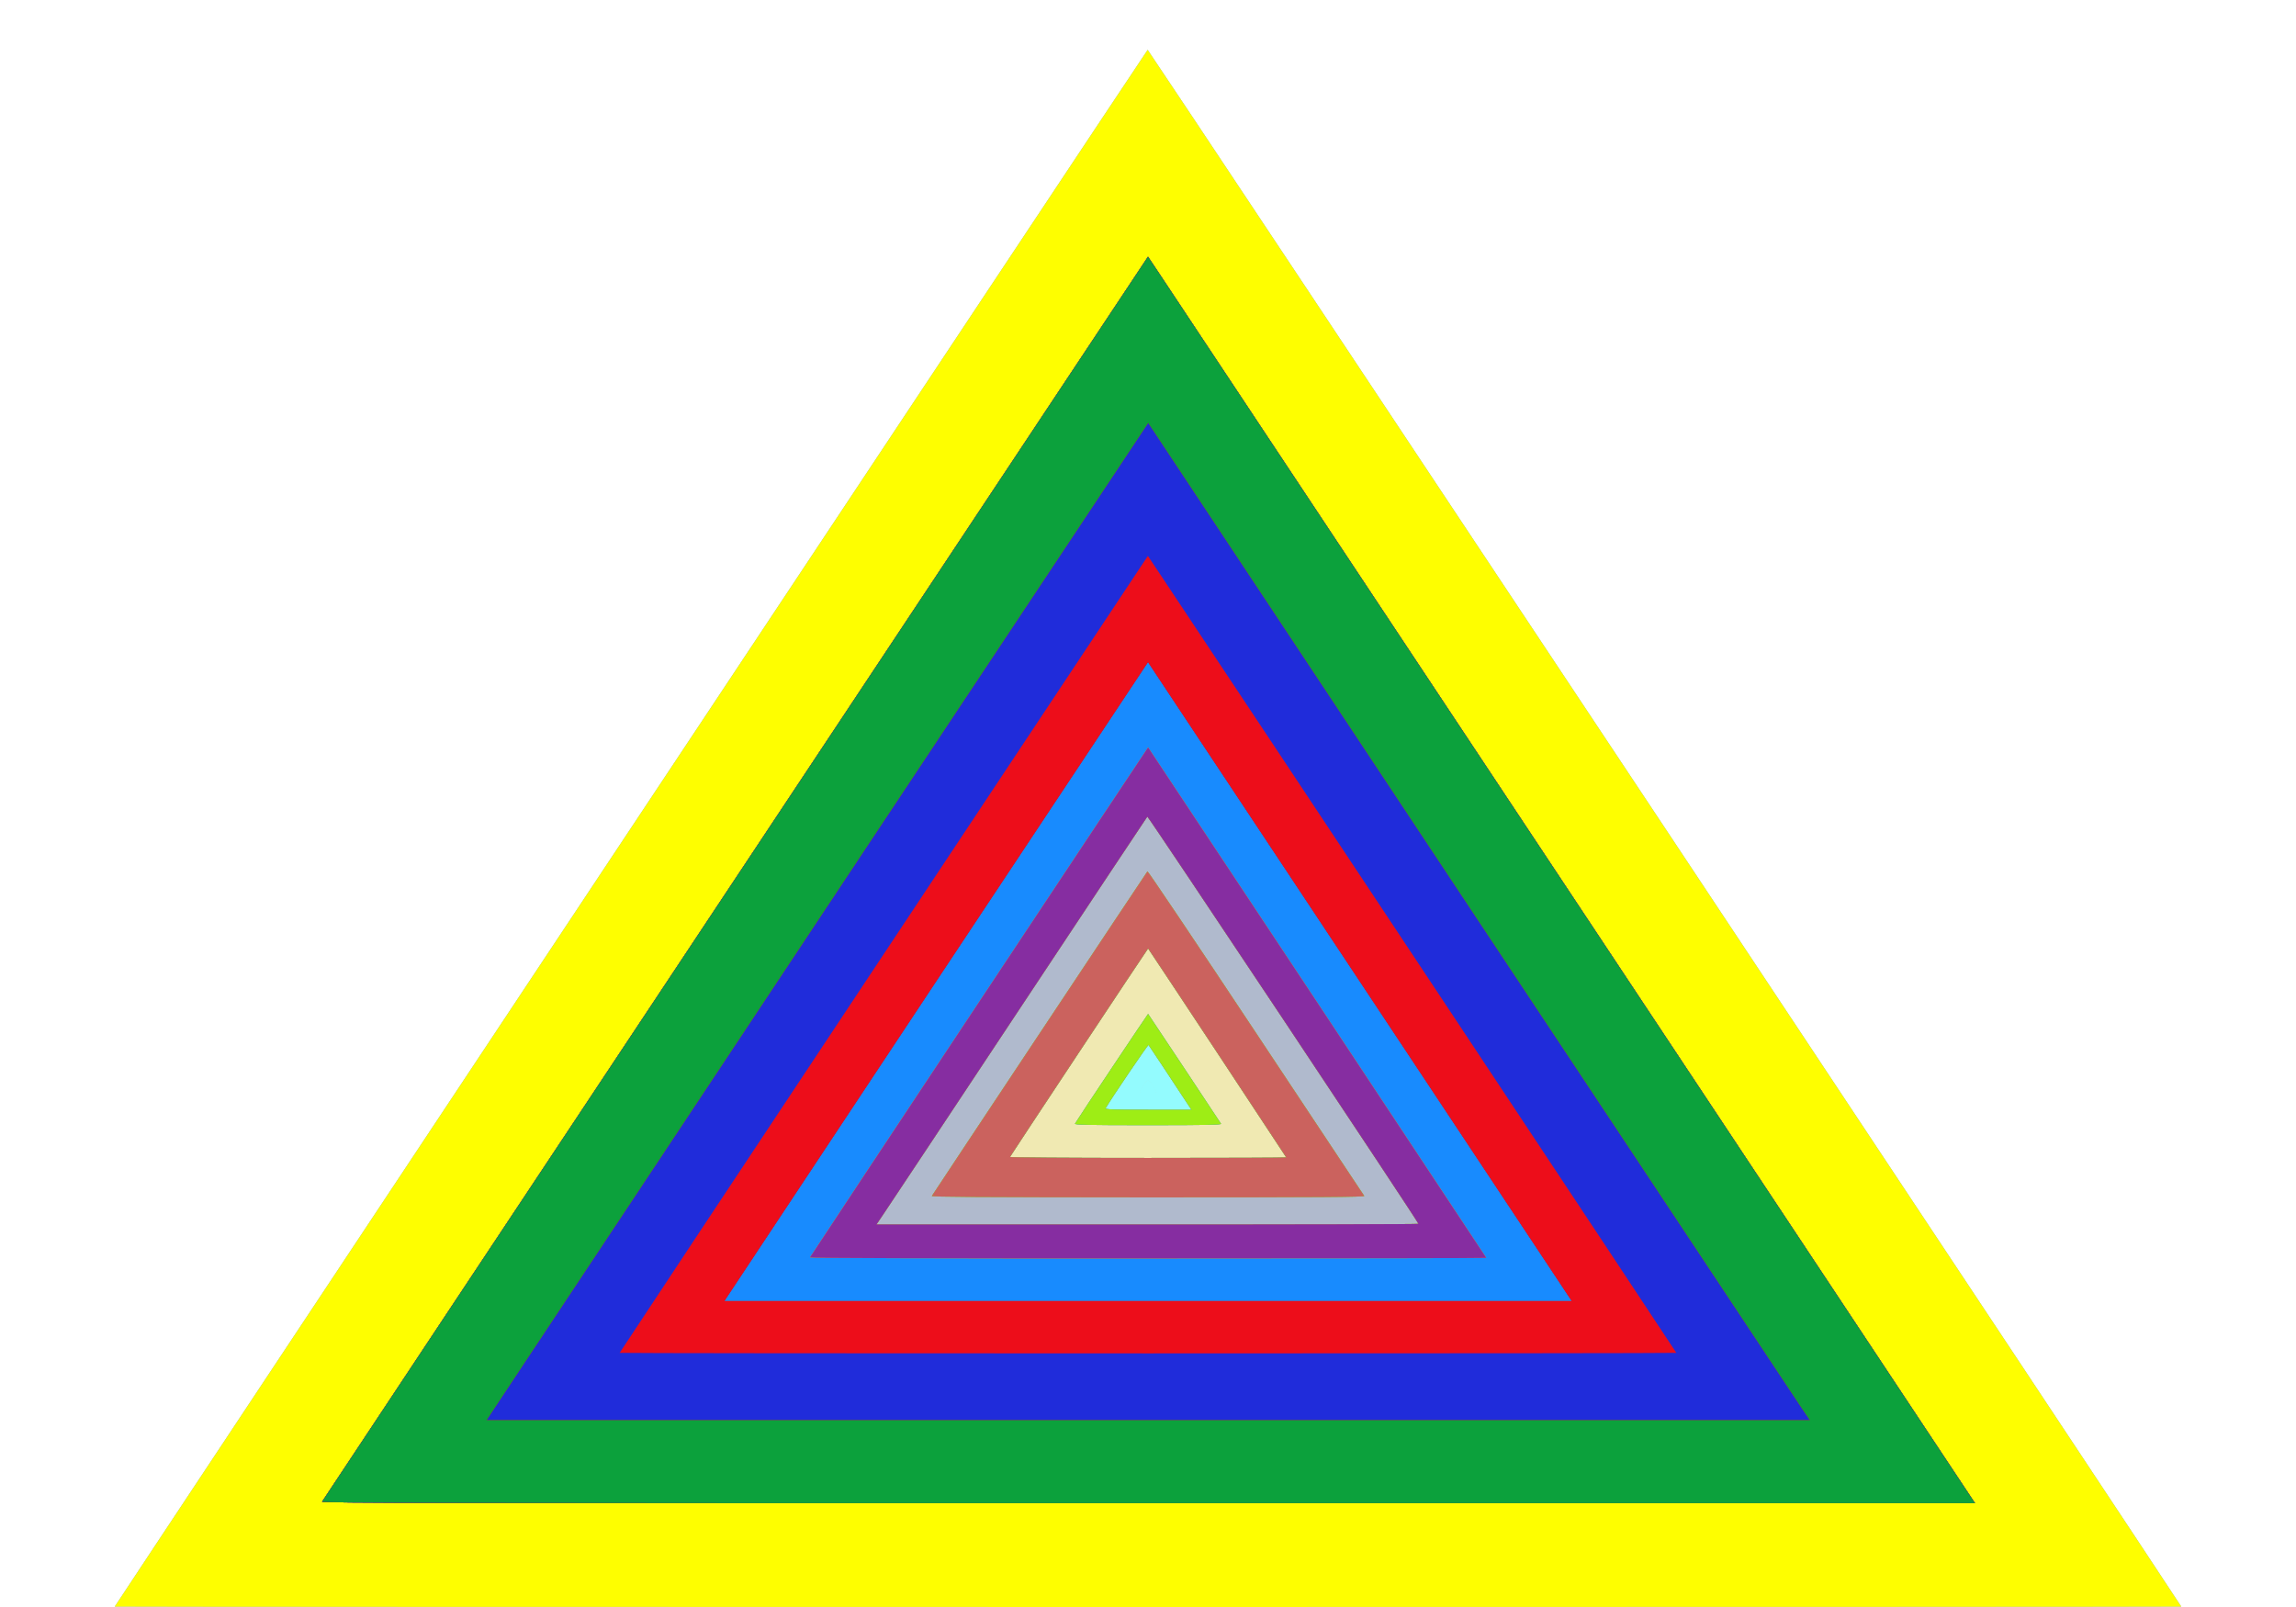
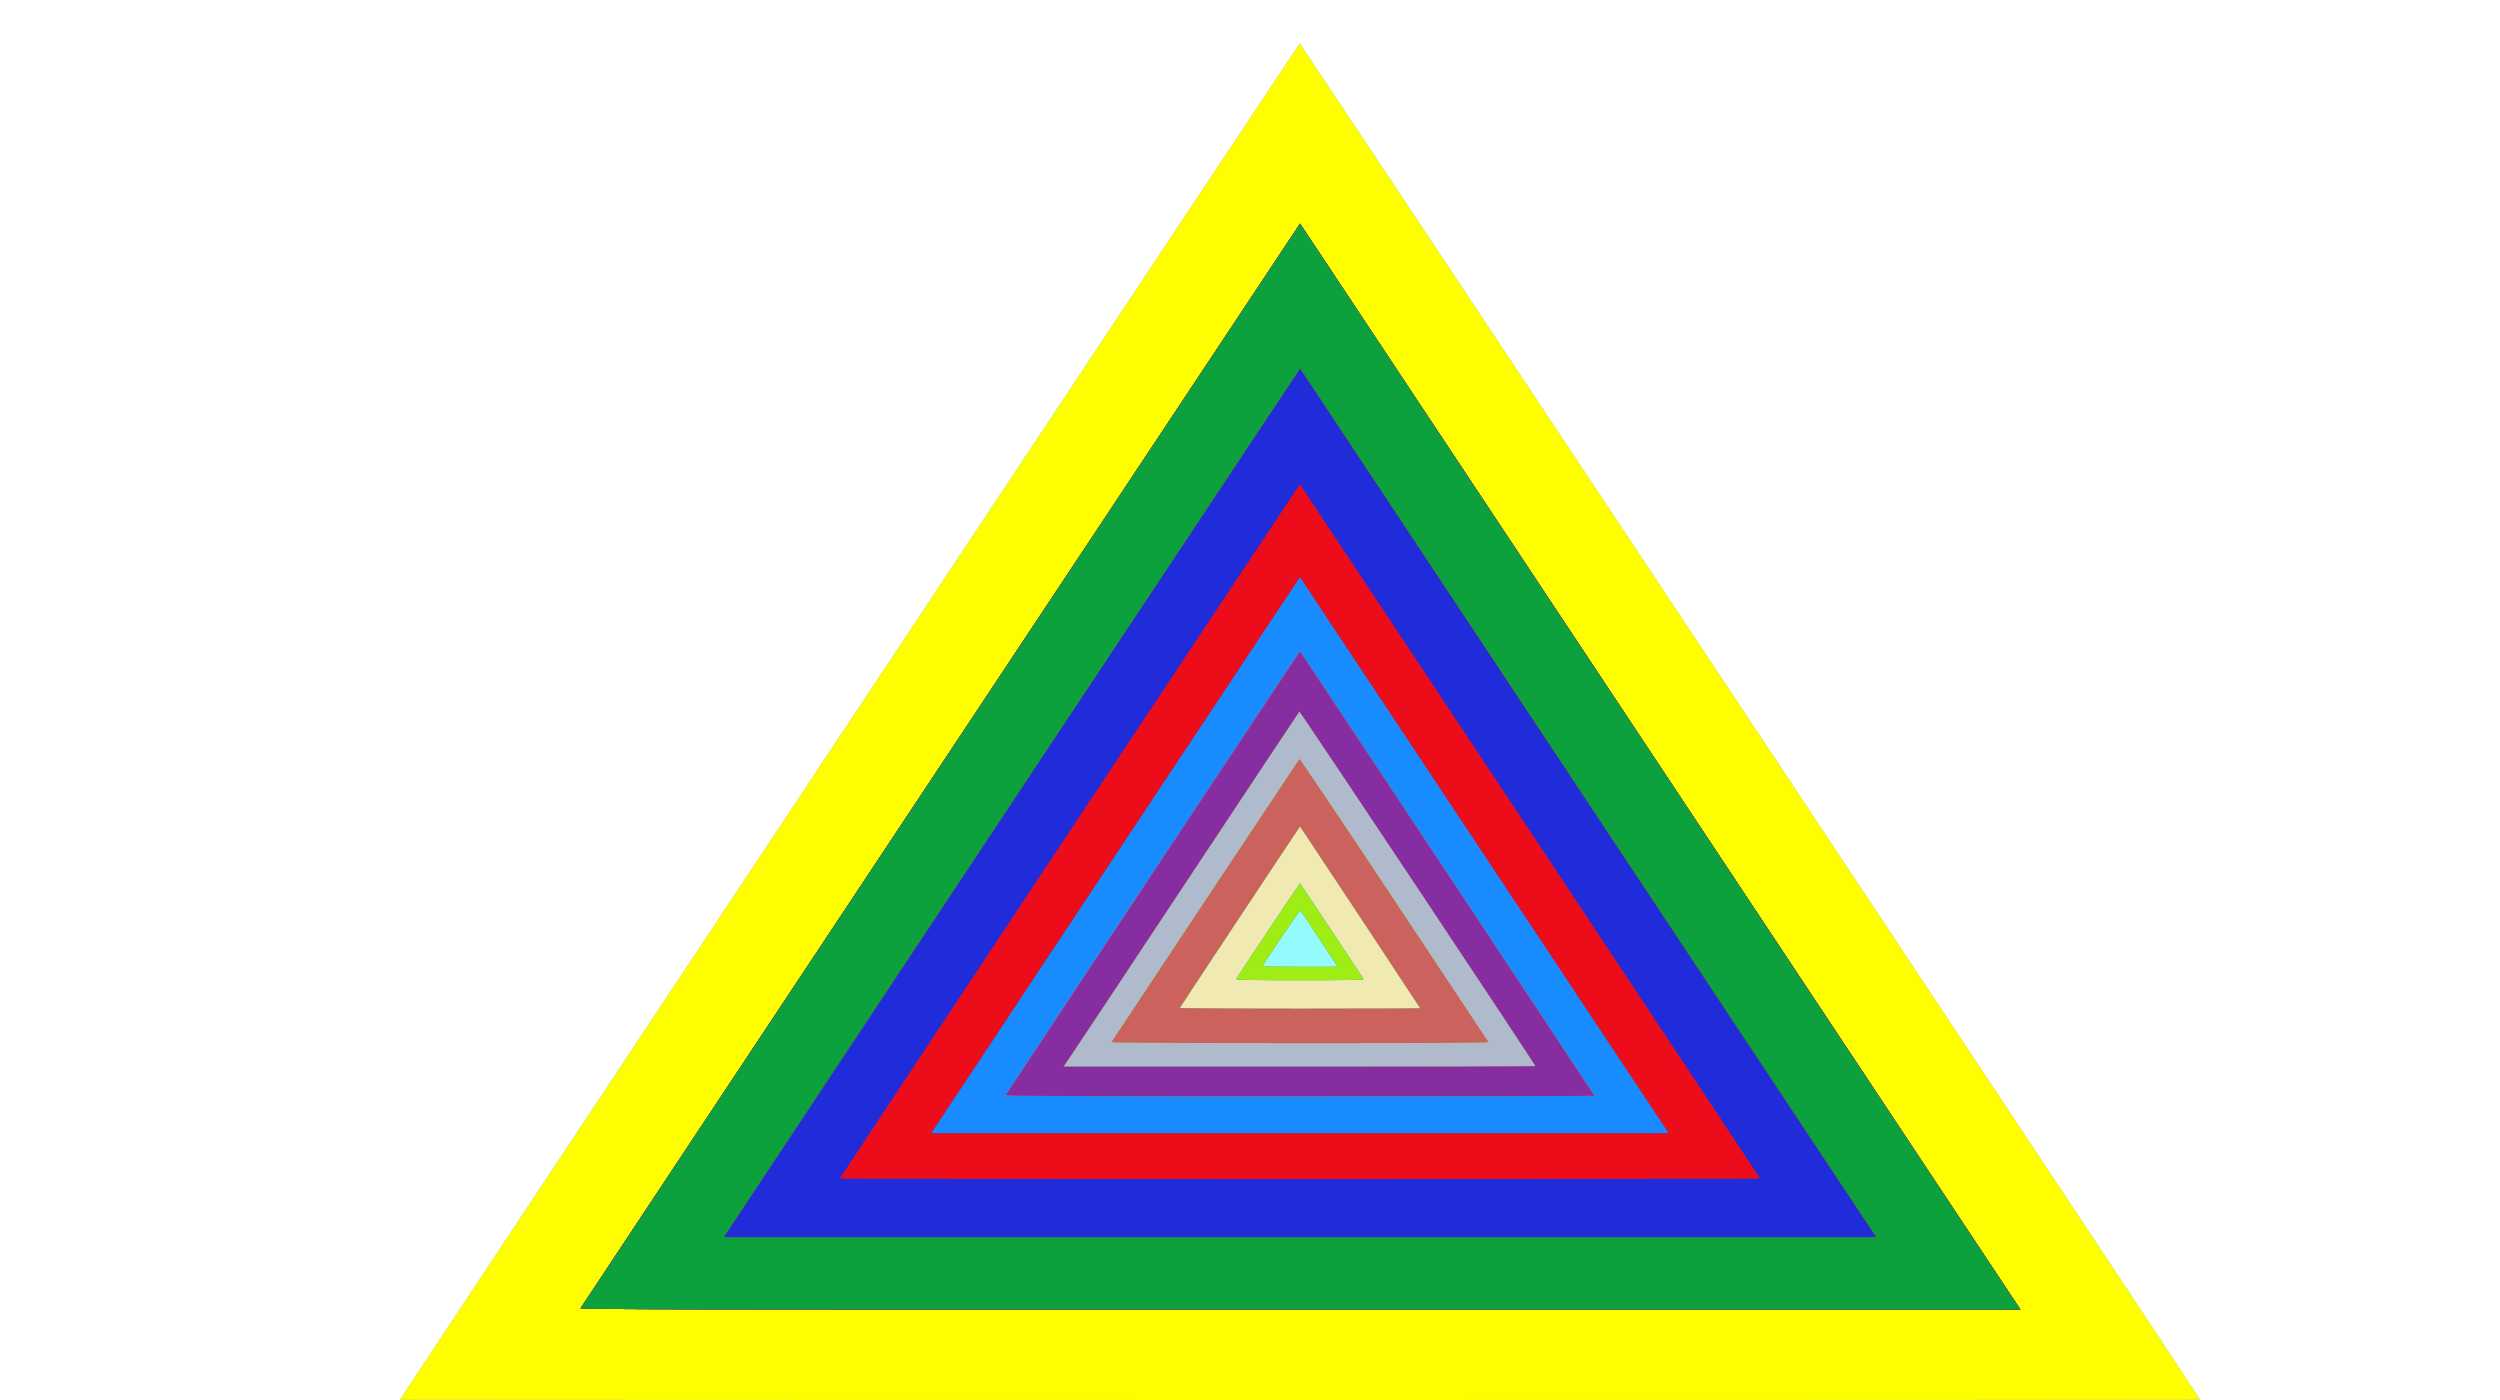
- <svg xmlns="http://www.w3.org/2000/svg" version="1.1" id="svg2" x="0px" y="0px" viewBox="0 0 20 14" enable-background="new 0 0 1024 1024" xml:space="preserve" width="20px" height="14px">
-   <defs id="defs3025" />
+ <svg xmlns="http://www.w3.org/2000/svg" version="1.1" id="svg2" x="0px" y="0px" width="25px" height="14px" viewBox="0 0 25 14" enable-background="new 0 0 25 14" xml:space="preserve">
  <g id="layer1" transform="matrix(0.0178477,0,0,0.0178477,0.8933742,-2.462351)">
    <g id="g3240" transform="matrix(0.5333333,0,0,0.5333333,356.8542,348.4592)">
-       <path id="path3262" d="m -657.9,1075.7 c 0,-0.7 944.5,-1424.3 945.2,-1424.7 0.6,-0.3 945.8,1423.5 945.8,1424.7 0,0.2 -425.5,0.4 -945.5,0.4 -520,0 -945.5,-0.2 -945.5,-0.4 l 0,0 z" style="fill:#93fbfe" />
-       <path id="path3260" d="m -657.9,1075.7 c 0,-0.7 944.5,-1424.3 945.2,-1424.7 0.6,-0.3 945.8,1423.5 945.8,1424.7 0,0.2 -425.5,0.4 -945.5,0.4 -520,0 -945.5,-0.2 -945.5,-0.4 l 0,0 z M 325.9,618.8 c -20,-30.4 -37.2,-56.4 -37.8,-57.1 -0.5,-0.6 -33.2,47.6 -39.3,57.9 -0.7,1.1 5.7,1.4 38.9,1.4 h 39.7 l -1.5,-2.2 0,0 z m -45.8,-14.2 c 0,-0.3 1.7,-3 3.7,-6.1 4.2,-6.3 3.5,-6.5 9.1,2.8 l 2.3,3.8 h -7.6 c -4.1,0 -7.5,-0.3 -7.5,-0.5 l 0,0 z" style="fill:#f0e9b2" />
-       <path id="path3258" d="m -657.9,1075.7 c 0,-0.7 944.5,-1424.3 945.2,-1424.7 0.6,-0.3 945.8,1423.5 945.8,1424.7 0,0.2 -425.5,0.4 -945.5,0.4 -520,0 -945.5,-0.2 -945.5,-0.4 l 0,0 z m 1072,-411.1 c 0,-0.3 -119.6,-181.3 -126.4,-191.2 -0.2,-0.2 -126,189.7 -126.4,190.8 -0.2,0.5 51.8,0.9 126.3,0.9 69.6,0 126.5,-0.2 126.5,-0.5 l 0,0 z M 220.8,633.7 c 3.3,-5.6 66.7,-100.6 66.9,-100.4 0.3,0.3 65.4,98.3 66.7,100.5 0.6,1 -13,1.3 -66.8,1.3 -56.3,0 -67.4,-0.3 -66.8,-1.4 z m 105.1,-14.9 c -20,-30.4 -37.2,-56.4 -37.8,-57.1 -0.5,-0.6 -33.2,47.6 -39.3,57.9 -0.7,1.1 5.7,1.4 38.9,1.4 h 39.7 l -1.5,-2.2 0,0 z m -45.8,-14.2 c 0,-0.3 1.7,-3 3.7,-6.1 4.2,-6.3 3.5,-6.5 9.1,2.8 l 2.3,3.8 h -7.6 c -4.1,0 -7.5,-0.3 -7.5,-0.5 l 0,0 z" style="fill:#b0bacd" />
-       <path id="path3256" d="m -657.9,1075.7 c 0,-0.7 944.5,-1424.3 945.2,-1424.7 0.6,-0.3 945.8,1423.5 945.8,1424.7 0,0.2 -425.5,0.4 -945.5,0.4 -520,0 -945.5,-0.2 -945.5,-0.4 l 0,0 z M 535.1,725.4 C 535.1,723.7 287.7,352.1 287,352.7 286.6,353.1 234.3,431.8 170.9,527.5 107.5,623.3 51.8,707.1 47.3,713.8 l -8.2,12.3 h 248 c 136.4,0 248,-0.3 248,-0.7 z M 89.8,699.9 c 2.7,-4.4 196.7,-296.5 197.3,-297.1 0.4,-0.4 45,65.9 99.1,147.5 54.1,81.6 98.8,148.9 99.3,149.6 0.7,1 -39,1.3 -197.7,1.3 -155.2,-0.1 -198.6,-0.4 -198,-1.3 z m 324.3,-35.3 c 0,-0.3 -119.6,-181.3 -126.4,-191.2 -0.2,-0.2 -126,189.7 -126.4,190.8 -0.2,0.5 51.8,0.9 126.3,0.9 69.6,0 126.5,-0.2 126.5,-0.5 l 0,0 z M 220.8,633.7 c 3.3,-5.6 66.7,-100.6 66.9,-100.4 0.3,0.3 65.4,98.3 66.7,100.5 0.6,1 -13,1.3 -66.8,1.3 -56.3,0 -67.4,-0.3 -66.8,-1.4 z m 105.1,-14.9 c -20,-30.4 -37.2,-56.4 -37.8,-57.1 -0.5,-0.6 -33.2,47.6 -39.3,57.9 -0.7,1.1 5.7,1.4 38.9,1.4 h 39.7 l -1.5,-2.2 z" style="fill:#fefe00" />
-       <path id="path3254" d="m -468.2,979.7 c 0.4,-0.8 170.7,-257.5 378.3,-570.4 l 377.5,-569 8.5,12.7 c 8.1,12.2 742.9,1119.8 746.5,1125.4 l 1.8,2.7 H 287.7 c -651.4,0 -756.5,-0.2 -755.9,-1.4 l 0,0 z M 535.1,725.4 C 535.1,723.7 287.7,352.1 287,352.7 286.6,353.1 234.3,431.8 170.9,527.5 107.5,623.3 51.8,707.1 47.3,713.8 L 39.1,726 h 248 c 136.4,0.1 248,-0.2 248,-0.6 z M 89.8,699.9 c 2.7,-4.4 196.7,-296.5 197.3,-297.1 0.4,-0.4 45,65.9 99.1,147.5 54.1,81.6 98.8,148.9 99.3,149.6 0.7,1 -39,1.3 -197.7,1.3 -155.2,-0.1 -198.6,-0.4 -198,-1.3 z m 324.3,-35.3 c 0,-0.3 -119.6,-181.3 -126.4,-191.2 -0.2,-0.2 -126,189.7 -126.4,190.8 -0.2,0.5 51.8,0.9 126.3,0.9 69.6,0 126.5,-0.2 126.5,-0.5 l 0,0 z M 220.8,633.7 c 3.3,-5.6 66.7,-100.6 66.9,-100.4 0.3,0.3 65.4,98.3 66.7,100.5 0.6,1 -13,1.3 -66.8,1.3 -56.3,0 -67.4,-0.3 -66.8,-1.4 z m 105.1,-14.9 c -20,-30.4 -37.2,-56.4 -37.8,-57.1 -0.5,-0.6 -33.2,47.6 -39.3,57.9 -0.7,1.1 5.7,1.4 38.9,1.4 h 39.7 l -1.5,-2.2 0,0 z" style="fill:#188bfe" />
-       <path id="path3252" d="m -468.2,979.7 c 0.4,-0.8 170.7,-257.5 378.3,-570.4 l 377.5,-569 8.5,12.7 c 8.1,12.2 742.9,1119.8 746.5,1125.4 l 1.8,2.7 H 287.7 c -651.4,0 -756.5,-0.2 -755.9,-1.4 l 0,0 z M 673.9,793.8 C 673.1,792.6 595.1,675 500.6,532.5 406.1,390.1 319.5,259.5 308.2,242.4 L 287.6,211.3 95.6,500.7 C -10,660 -97.2,791.6 -98.2,793.2 l -1.8,2.9 h 387.7 387.7 l -1.5,-2.3 0,0 z M -21.7,756.1 c 0.4,-1.1 309.3,-466.9 309.4,-466.7 9.4,13.9 309.4,466.8 309.4,467.1 0,0.3 -139.3,0.5 -309.6,0.5 -199.7,0.1 -309.4,-0.3 -309.2,-0.9 l 0,0 z M 535.1,725.4 C 535.1,723.7 287.7,352.1 287,352.7 286.6,353.1 234.3,431.8 170.9,527.5 107.5,623.3 51.8,707.1 47.3,713.8 L 39.1,726 h 248 c 136.4,0.1 248,-0.2 248,-0.6 z M 89.8,699.9 c 2.7,-4.4 196.7,-296.5 197.3,-297.1 0.4,-0.4 45,65.9 99.1,147.5 54.1,81.6 98.8,148.9 99.3,149.6 0.7,1 -39,1.3 -197.7,1.3 -155.2,-0.1 -198.6,-0.4 -198,-1.3 z m 324.3,-35.3 c 0,-0.3 -119.6,-181.3 -126.4,-191.2 -0.2,-0.2 -126,189.7 -126.4,190.8 -0.2,0.5 51.8,0.9 126.3,0.9 69.6,0 126.5,-0.2 126.5,-0.5 l 0,0 z M 220.8,633.7 c 3.3,-5.6 66.7,-100.6 66.9,-100.4 0.3,0.3 65.4,98.3 66.7,100.5 0.6,1 -13,1.3 -66.8,1.3 -56.3,0 -67.4,-0.3 -66.8,-1.4 z m 105.1,-14.9 c -20,-30.4 -37.2,-56.4 -37.8,-57.1 -0.5,-0.6 -33.2,47.6 -39.3,57.9 -0.7,1.1 5.7,1.4 38.9,1.4 h 39.7 l -1.5,-2.2 0,0 z" style="fill:#9eed15" />
-       <path id="path3250" d="m -468.2,979.7 c 0.4,-0.8 170.7,-257.5 378.3,-570.4 l 377.5,-569 8.5,12.7 c 8.1,12.2 742.9,1119.8 746.5,1125.4 l 1.8,2.7 H 287.7 c -651.4,0 -756.5,-0.2 -755.9,-1.4 l 0,0 z M 673.9,793.8 C 673.1,792.6 595.1,675 500.6,532.5 406.1,390.1 319.5,259.5 308.2,242.4 L 287.6,211.3 95.6,500.7 C -10,660 -97.2,791.6 -98.2,793.2 l -1.8,2.9 h 387.7 387.7 l -1.5,-2.3 0,0 z M -21.7,756.1 c 0.4,-1.1 309.3,-466.9 309.4,-466.7 9.4,13.9 309.4,466.8 309.4,467.1 0,0.3 -139.3,0.5 -309.6,0.5 -199.7,0.1 -309.4,-0.3 -309.2,-0.9 l 0,0 z M 535.1,725.4 C 535.1,723.7 287.7,352.1 287,352.7 286.6,353.1 234.3,431.8 170.9,527.5 107.5,623.3 51.8,707.1 47.3,713.8 L 39.1,726 h 248 c 136.4,0.1 248,-0.2 248,-0.6 z M 89.8,699.9 c 2.7,-4.4 196.7,-296.5 197.3,-297.1 0.4,-0.4 45,65.9 99.1,147.5 54.1,81.6 98.8,148.9 99.3,149.6 0.7,1 -39,1.3 -197.7,1.3 -155.2,-0.1 -198.6,-0.4 -198,-1.3 z m 324.3,-35.3 c 0,-0.3 -119.6,-181.3 -126.4,-191.2 -0.2,-0.2 -126,189.7 -126.4,190.8 -0.2,0.5 51.8,0.9 126.3,0.9 69.6,0 126.5,-0.2 126.5,-0.5 l 0,0 z" style="fill:#cb625e" />
-       <path id="path3248" d="m -468.2,979.7 c 0.4,-0.8 170.7,-257.5 378.3,-570.4 l 377.5,-569 8.5,12.7 c 8.1,12.2 742.9,1119.8 746.5,1125.4 l 1.8,2.7 H 287.7 c -651.4,0 -756.5,-0.2 -755.9,-1.4 l 0,0 z M 673.9,793.8 C 673.1,792.6 595.1,675 500.6,532.5 406.1,390.1 319.5,259.5 308.2,242.4 L 287.6,211.3 95.6,500.7 C -10,660 -97.2,791.6 -98.2,793.2 l -1.8,2.9 h 387.7 387.7 l -1.5,-2.3 0,0 z M -21.7,756.1 c 0.4,-1.1 309.3,-466.9 309.4,-466.7 9.4,13.9 309.4,466.8 309.4,467.1 0,0.3 -139.3,0.5 -309.6,0.5 -199.7,0.1 -309.4,-0.3 -309.2,-0.9 l 0,0 z M 535.1,725.4 C 535.1,723.7 287.7,352.1 287,352.7 286.6,353.1 234.3,431.8 170.9,527.5 107.5,623.3 51.8,707.1 47.3,713.8 L 39.1,726 h 248 c 136.4,0.1 248,-0.2 248,-0.6 z" style="fill:#862da1" />
-       <path id="path3246" d="m -468.2,979.7 c 0.4,-0.8 170.7,-257.5 378.3,-570.4 l 377.5,-569 8.5,12.7 c 8.1,12.2 742.9,1119.8 746.5,1125.4 l 1.8,2.7 H 287.7 c -651.4,0 -756.5,-0.2 -755.9,-1.4 l 0,0 z M 673.9,793.8 C 673.1,792.6 595.1,675 500.6,532.5 406.1,390.1 319.5,259.5 308.2,242.4 L 287.6,211.3 95.6,500.7 C -10,660 -97.2,791.6 -98.2,793.2 l -1.8,2.9 h 387.7 387.7 l -1.5,-2.3 0,0 z" style="fill:#202cda" />
-       <path id="path3244" d="m -468.2,979.7 c 0.4,-0.8 170.7,-257.5 378.3,-570.4 l 377.5,-569 8.5,12.7 c 8.1,12.2 742.9,1119.8 746.5,1125.4 l 1.8,2.7 H 287.7 c -651.4,0 -756.5,-0.2 -755.9,-1.4 l 0,0 z M 886.3,894.8 C 882.5,889.2 746.3,683.8 583.6,438.5 420.9,193.2 287.8,-7.5 287.8,-7.6 287.7,-7.7 -197.3,723.2 -286,857.2 l -31.7,47.9 h 605.5 605.5 l -7,-10.3 0,0 z M -195.9,843.5 c 0,-0.3 108.8,-164.6 241.7,-365 l 241.7,-364.4 17.1,25.7 c 51.8,77.7 466.5,703.2 466.5,703.7 0,0.3 -217.6,0.5 -483.5,0.5 -265.9,0 -483.5,-0.2 -483.5,-0.5 l 0,0 z M 673.9,793.8 C 673.1,792.6 595.1,675 500.6,532.5 406.1,390.1 319.5,259.5 308.2,242.4 L 287.6,211.3 95.6,500.7 C -10,660 -97.2,791.6 -98.2,793.2 l -1.8,2.9 h 387.7 387.7 l -1.5,-2.3 0,0 z" style="fill:#ed0d1a" />
-       <path id="path3242" d="m -468.2,979.7 c 0.4,-0.8 170.7,-257.5 378.3,-570.4 l 377.5,-569 8.5,12.7 c 8.1,12.2 742.9,1119.8 746.5,1125.4 l 1.8,2.7 H 287.7 c -651.4,0 -756.5,-0.2 -755.9,-1.4 l 0,0 z M 886.3,894.8 C 882.5,889.2 746.3,683.8 583.6,438.5 420.9,193.2 287.8,-7.5 287.8,-7.6 287.7,-7.7 -197.3,723.2 -286,857.2 l -31.7,47.9 h 605.5 605.5 l -7,-10.3 0,0 z" style="fill:#0ca13c" />
-       <path id="path3023" d="m 287.1,593.5 c -2.9,3 -5,6.7 -7.2,10.3 -0.7,2 2.2,1.7 3.4,1.7 3.9,0 7.8,0.3 11.7,-0.1 1.1,-1.4 -1,-2.8 -1.4,-4.1 -1.9,-2.5 -2.9,-5.7 -5.5,-7.6 -0.3,-0.3 -0.6,-0.4 -1,-0.2 l 0,0 z" style="fill:#93fbfe" />
+       <path id="path3262" fill="#93FBFE" d="M-342.7,1075.7c0-0.7,944.5-1424.3,945.2-1424.7c0.6-0.3,945.8,1423.5,945.8,1424.7    c0,0.2-425.5,0.4-945.5,0.4S-342.7,1075.9-342.7,1075.7L-342.7,1075.7z" />
+       <path id="path3260" fill="#F0E9B2" d="M-342.7,1075.7c0-0.7,944.5-1424.3,945.2-1424.7c0.6-0.3,945.8,1423.5,945.8,1424.7    c0,0.2-425.5,0.4-945.5,0.4S-342.7,1075.9-342.7,1075.7L-342.7,1075.7z M641,618.8c-20-30.4-37.2-56.4-37.8-57.1    c-0.5-0.6-33.2,47.6-39.3,57.9c-0.7,1.1,5.7,1.4,38.9,1.4h39.7L641,618.8L641,618.8z M595.2,604.6c0-0.3,1.7-3,3.7-6.1    c4.2-6.3,3.5-6.5,9.1,2.8l2.3,3.8h-7.6C598.6,605.1,595.2,604.8,595.2,604.6L595.2,604.6z" />
+       <path id="path3258" fill="#B0BACD" d="M-342.7,1075.7c0-0.7,944.5-1424.3,945.2-1424.7c0.6-0.3,945.8,1423.5,945.8,1424.7    c0,0.2-425.5,0.4-945.5,0.4S-342.7,1075.9-342.7,1075.7L-342.7,1075.7z M729.2,664.6c0-0.3-119.6-181.3-126.4-191.2    c-0.2-0.2-126,189.7-126.4,190.8c-0.2,0.5,51.8,0.9,126.3,0.9C672.3,665.1,729.2,664.9,729.2,664.6L729.2,664.6z M535.9,633.7    c3.3-5.6,66.7-100.6,66.9-100.4c0.3,0.3,65.4,98.3,66.7,100.5c0.6,1-13,1.3-66.8,1.3C546.4,635.1,535.3,634.8,535.9,633.7z     M641,618.8c-20-30.4-37.2-56.4-37.8-57.1c-0.5-0.6-33.2,47.6-39.3,57.9c-0.7,1.1,5.7,1.4,38.9,1.4h39.7L641,618.8L641,618.8z     M595.2,604.6c0-0.3,1.7-3,3.7-6.1c4.2-6.3,3.5-6.5,9.1,2.8l2.3,3.8h-7.6C598.6,605.1,595.2,604.8,595.2,604.6L595.2,604.6z" />
+       <path id="path3256" fill="#FEFE00" d="M-342.7,1075.7c0-0.7,944.5-1424.3,945.2-1424.7c0.6-0.3,945.8,1423.5,945.8,1424.7    c0,0.2-425.5,0.4-945.5,0.4S-342.7,1075.9-342.7,1075.7L-342.7,1075.7z M850.2,725.4c0-1.7-247.4-373.3-248.1-372.7    c-0.4,0.4-52.7,79.1-116.1,174.8c-63.4,95.8-119.1,179.6-123.6,186.3l-8.2,12.3h248C738.6,726.1,850.2,725.8,850.2,725.4z     M404.9,699.9c2.7-4.4,196.7-296.5,197.3-297.1c0.4-0.4,45,65.9,99.1,147.5c54.1,81.6,98.8,148.9,99.3,149.6    c0.7,1-39,1.3-197.7,1.3C447.7,701.1,404.3,700.8,404.9,699.9z M729.2,664.6c0-0.3-119.6-181.3-126.4-191.2    c-0.2-0.2-126,189.7-126.4,190.8c-0.2,0.5,51.8,0.9,126.3,0.9C672.3,665.1,729.2,664.9,729.2,664.6L729.2,664.6z M535.9,633.7    c3.3-5.6,66.7-100.6,66.9-100.4c0.3,0.3,65.4,98.3,66.7,100.5c0.6,1-13,1.3-66.8,1.3C546.4,635.1,535.3,634.8,535.9,633.7z     M641,618.8c-20-30.4-37.2-56.4-37.8-57.1c-0.5-0.6-33.2,47.6-39.3,57.9c-0.7,1.1,5.7,1.4,38.9,1.4h39.7    C642.5,621,641,618.8,641,618.8z" />
+       <path id="path3254" fill="#188BFE" d="M-153,979.7c0.4-0.8,170.7-257.5,378.3-570.4l377.5-569l8.5,12.7    c8.1,12.2,742.9,1119.8,746.5,1125.4l1.8,2.7H602.8C-48.6,981.1-153.6,980.9-153,979.7L-153,979.7z M850.2,725.4    c0-1.7-247.4-373.3-248.1-372.7c-0.4,0.4-52.7,79.1-116.1,174.8c-63.4,95.8-119.1,179.6-123.6,186.3l-8.2,12.2h248    C738.6,726.1,850.2,725.8,850.2,725.4z M404.9,699.9c2.7-4.4,196.7-296.5,197.3-297.1c0.4-0.4,45,65.9,99.1,147.5    c54.1,81.6,98.8,148.9,99.3,149.6c0.7,1-39,1.3-197.7,1.3C447.7,701.1,404.3,700.8,404.9,699.9z M729.2,664.6    c0-0.3-119.6-181.3-126.4-191.2c-0.2-0.2-126,189.7-126.4,190.8c-0.2,0.5,51.8,0.9,126.3,0.9C672.3,665.1,729.2,664.9,729.2,664.6    L729.2,664.6z M535.9,633.7c3.3-5.6,66.7-100.6,66.9-100.4c0.3,0.3,65.4,98.3,66.7,100.5c0.6,1-13,1.3-66.8,1.3    C546.4,635.1,535.3,634.8,535.9,633.7z M641,618.8c-20-30.4-37.2-56.4-37.8-57.1c-0.5-0.6-33.2,47.6-39.3,57.9    c-0.7,1.1,5.7,1.4,38.9,1.4h39.7L641,618.8L641,618.8z" />
+       <path id="path3252" fill="#9EED15" d="M-153,979.7c0.4-0.8,170.7-257.5,378.3-570.4l377.5-569l8.5,12.7    c8.1,12.2,742.9,1119.8,746.5,1125.4l1.8,2.7H602.8C-48.6,981.1-153.6,980.9-153,979.7L-153,979.7z M989,793.8    c-0.8-1.2-78.8-118.8-173.3-261.3c-94.5-142.4-181.1-273-192.4-290.1l-20.6-31.1l-192,289.4C305.1,660,217.9,791.6,216.9,793.2    l-1.8,2.9h387.7h387.7L989,793.8L989,793.8z M293.4,756.1c0.4-1.1,309.3-466.9,309.4-466.7c9.4,13.9,309.4,466.8,309.4,467.1    c0,0.3-139.3,0.5-309.6,0.5C402.9,757.1,293.2,756.7,293.4,756.1L293.4,756.1z M850.2,725.4c0-1.7-247.4-373.3-248.1-372.7    c-0.4,0.4-52.7,79.1-116.1,174.8c-63.4,95.8-119.1,179.6-123.6,186.3l-8.2,12.2h248C738.6,726.1,850.2,725.8,850.2,725.4z     M404.9,699.9c2.7-4.4,196.7-296.5,197.3-297.1c0.4-0.4,45,65.9,99.1,147.5c54.1,81.6,98.8,148.9,99.3,149.6    c0.7,1-39,1.3-197.7,1.3C447.7,701.1,404.3,700.8,404.9,699.9z M729.2,664.6c0-0.3-119.6-181.3-126.4-191.2    c-0.2-0.2-126,189.7-126.4,190.8c-0.2,0.5,51.8,0.9,126.3,0.9C672.3,665.1,729.2,664.9,729.2,664.6L729.2,664.6z M535.9,633.7    c3.3-5.6,66.7-100.6,66.9-100.4c0.3,0.3,65.4,98.3,66.7,100.5c0.6,1-13,1.3-66.8,1.3C546.4,635.1,535.3,634.8,535.9,633.7z     M641,618.8c-20-30.4-37.2-56.4-37.8-57.1c-0.5-0.6-33.2,47.6-39.3,57.9c-0.7,1.1,5.7,1.4,38.9,1.4h39.7L641,618.8L641,618.8z" />
+       <path id="path3250" fill="#CB625E" d="M-153,979.7c0.4-0.8,170.7-257.5,378.3-570.4l377.5-569l8.5,12.7    c8.1,12.2,742.9,1119.8,746.5,1125.4l1.8,2.7H602.8C-48.6,981.1-153.6,980.9-153,979.7L-153,979.7z M989,793.8    c-0.8-1.2-78.8-118.8-173.3-261.3c-94.5-142.4-181.1-273-192.4-290.1l-20.6-31.1l-192,289.4C305.1,660,217.9,791.6,216.9,793.2    l-1.8,2.9h387.7h387.7L989,793.8L989,793.8z M293.4,756.1c0.4-1.1,309.3-466.9,309.4-466.7c9.4,13.9,309.4,466.8,309.4,467.1    c0,0.3-139.3,0.5-309.6,0.5C402.9,757.1,293.2,756.7,293.4,756.1L293.4,756.1z M850.2,725.4c0-1.7-247.4-373.3-248.1-372.7    c-0.4,0.4-52.7,79.1-116.1,174.8c-63.4,95.8-119.1,179.6-123.6,186.3l-8.2,12.2h248C738.6,726.1,850.2,725.8,850.2,725.4z     M404.9,699.9c2.7-4.4,196.7-296.5,197.3-297.1c0.4-0.4,45,65.9,99.1,147.5c54.1,81.6,98.8,148.9,99.3,149.6    c0.7,1-39,1.3-197.7,1.3C447.7,701.1,404.3,700.8,404.9,699.9z M729.2,664.6c0-0.3-119.6-181.3-126.4-191.2    c-0.2-0.2-126,189.7-126.4,190.8c-0.2,0.5,51.8,0.9,126.3,0.9C672.3,665.1,729.2,664.9,729.2,664.6L729.2,664.6z" />
+       <path id="path3248" fill="#862DA1" d="M-153,979.7c0.4-0.8,170.7-257.5,378.3-570.4l377.5-569l8.5,12.7    c8.1,12.2,742.9,1119.8,746.5,1125.4l1.8,2.7H602.8C-48.6,981.1-153.6,980.9-153,979.7L-153,979.7z M989,793.8    c-0.8-1.2-78.8-118.8-173.3-261.3c-94.5-142.4-181.1-273-192.4-290.1l-20.6-31.1l-192,289.4C305.1,660,217.9,791.6,216.9,793.2    l-1.8,2.9h387.7h387.7L989,793.8L989,793.8z M293.4,756.1c0.4-1.1,309.3-466.9,309.4-466.7c9.4,13.9,309.4,466.8,309.4,467.1    c0,0.3-139.3,0.5-309.6,0.5C402.9,757.1,293.2,756.7,293.4,756.1L293.4,756.1z M850.2,725.4c0-1.7-247.4-373.3-248.1-372.7    c-0.4,0.4-52.7,79.1-116.1,174.8c-63.4,95.8-119.1,179.6-123.6,186.3l-8.2,12.2h248C738.6,726.1,850.2,725.8,850.2,725.4z" />
+       <path id="path3246" fill="#202CDA" d="M-153,979.7c0.4-0.8,170.7-257.5,378.3-570.4l377.5-569l8.5,12.7    c8.1,12.2,742.9,1119.8,746.5,1125.4l1.8,2.7H602.8C-48.6,981.1-153.6,980.9-153,979.7L-153,979.7z M989,793.8    c-0.8-1.2-78.8-118.8-173.3-261.3c-94.5-142.4-181.1-273-192.4-290.1l-20.6-31.1l-192,289.4C305.1,660,217.9,791.6,216.9,793.2    l-1.8,2.9h387.7h387.7L989,793.8L989,793.8z" />
+       <path id="path3244" fill="#ED0D1A" d="M-153,979.7c0.4-0.8,170.7-257.5,378.3-570.4l377.5-569l8.5,12.7    c8.1,12.2,742.9,1119.8,746.5,1125.4l1.8,2.7H602.8C-48.6,981.1-153.6,980.9-153,979.7L-153,979.7z M1201.4,894.8    c-3.8-5.6-140-211-302.7-456.3S602.9-7.5,602.9-7.6c-0.1-0.1-485.1,730.8-573.8,864.8l-31.7,47.9h605.5h605.5L1201.4,894.8    L1201.4,894.8z M119.2,843.5c0-0.3,108.8-164.6,241.7-365l241.7-364.4l17.1,25.7c51.8,77.7,466.5,703.2,466.5,703.7    c0,0.3-217.6,0.5-483.5,0.5S119.2,843.8,119.2,843.5L119.2,843.5z M989,793.8c-0.8-1.2-78.8-118.8-173.3-261.3    c-94.5-142.4-181.1-273-192.4-290.1l-20.6-31.1l-192,289.4C305.1,660,217.9,791.6,216.9,793.2l-1.8,2.9h387.7h387.7L989,793.8    L989,793.8z" />
+       <path id="path3242" fill="#0CA13C" d="M-153,979.7c0.4-0.8,170.7-257.5,378.3-570.4l377.5-569l8.5,12.7    c8.1,12.2,742.9,1119.8,746.5,1125.4l1.8,2.7H602.8C-48.6,981.1-153.6,980.9-153,979.7L-153,979.7z M1201.4,894.8    c-3.8-5.6-140-211-302.7-456.3S602.9-7.5,602.9-7.6c-0.1-0.1-485.1,730.8-573.8,864.8l-31.7,47.9h605.5h605.5L1201.4,894.8    L1201.4,894.8z" />
+       <path id="path3023" fill="#93FBFE" d="M602.2,593.5c-2.9,3-5,6.7-7.2,10.3c-0.7,2,2.2,1.7,3.4,1.7c3.9,0,7.8,0.3,11.7-0.1    c1.1-1.4-1-2.8-1.4-4.1c-1.9-2.5-2.9-5.7-5.5-7.6C602.9,593.4,602.6,593.3,602.2,593.5L602.2,593.5z" />
    </g>
  </g>
</svg>
